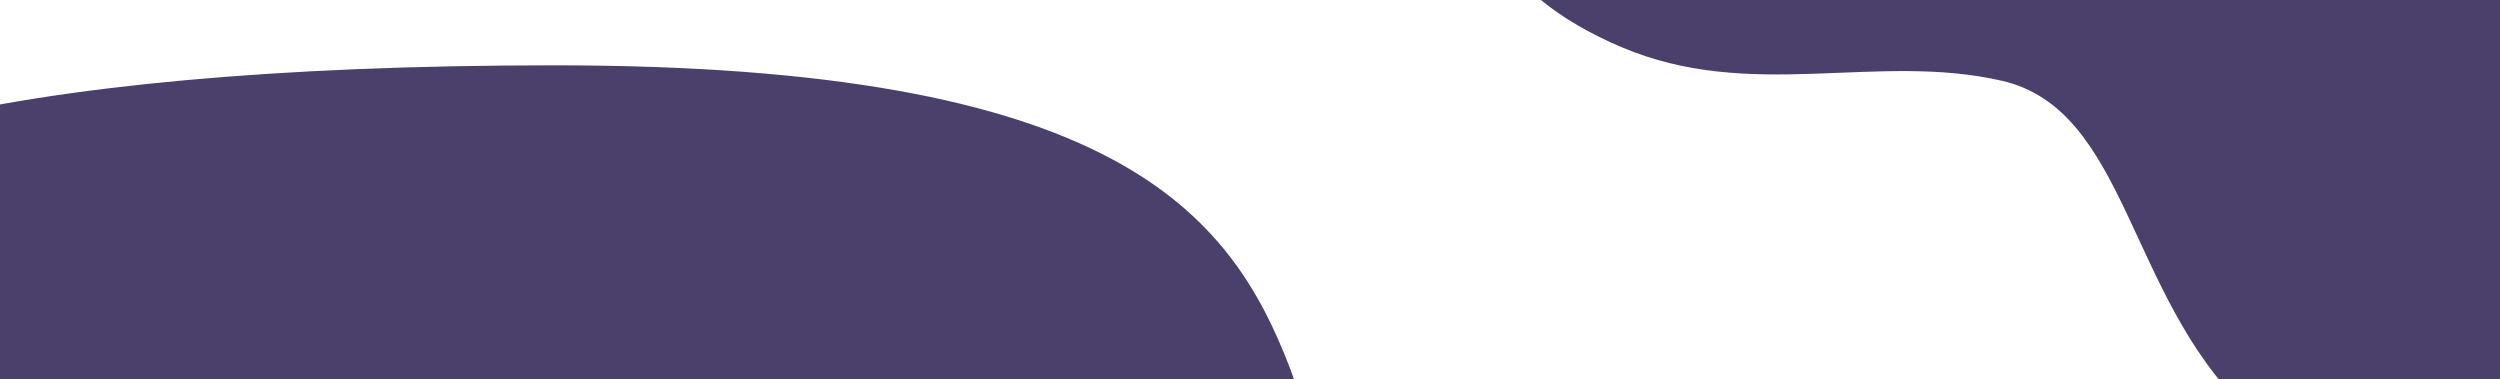
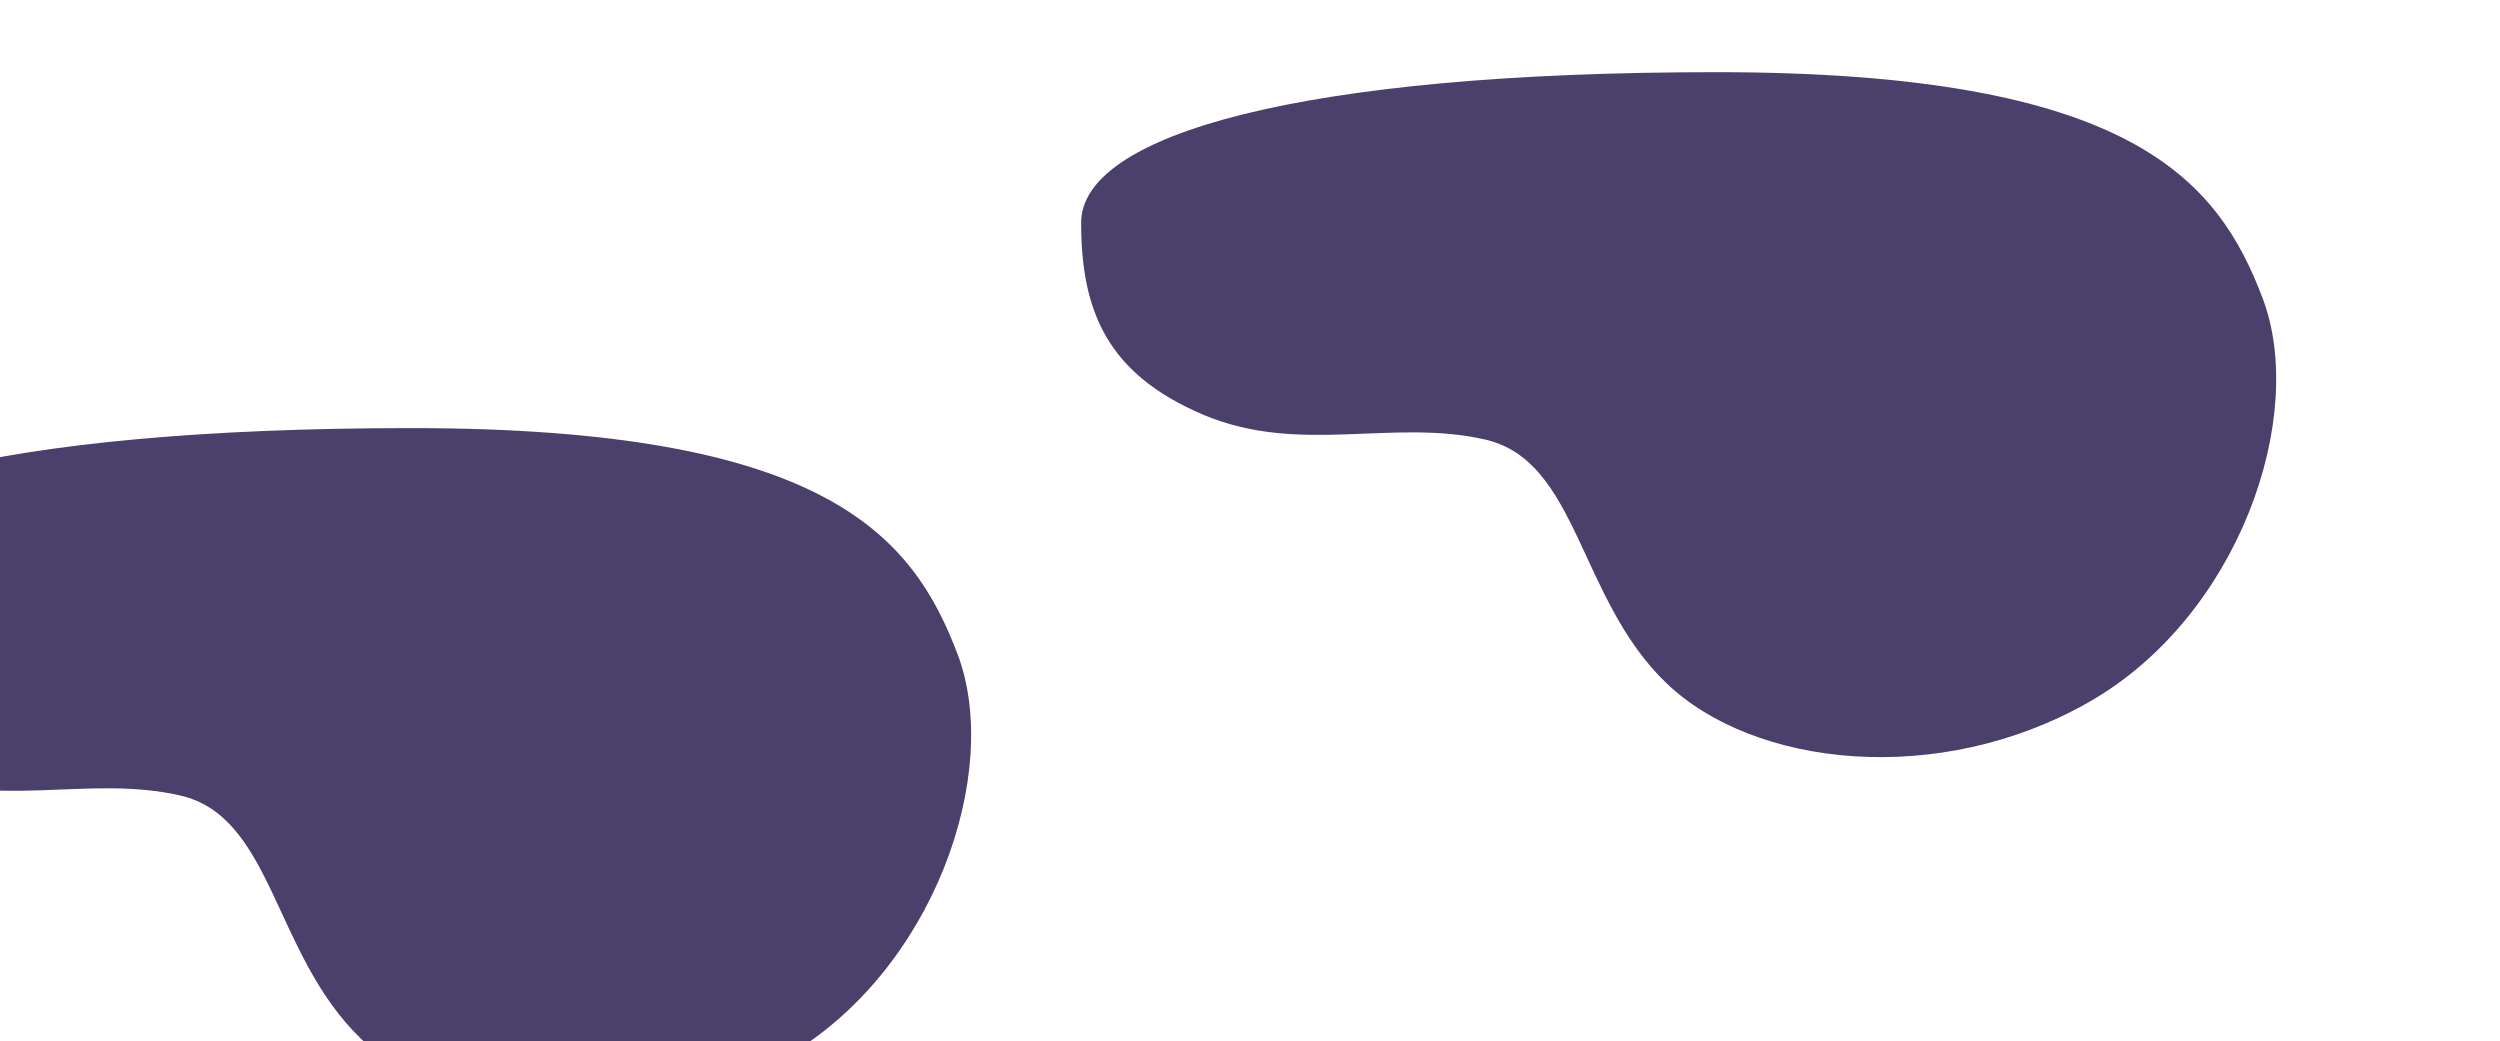
- <svg xmlns="http://www.w3.org/2000/svg" width="1110" height="168">
+ <svg xmlns="http://www.w3.org/2000/svg" width="100%" height="168">
  <path fill="#4B3F6B" fill-rule="evenodd" d="M647-93.924c0 52.724 15.5 90.486 73 114.877 57.5 24.391 113.055 2.134 168.786 14.894 55.731 12.76 55.731 94.962 108.214 145.549s163.142 62.874 253.12 11.552c89.976-51.322 130.765-171.152 103.88-241.807C1327.115-119.515 1275.593-184 1027-184c-248.593 0-380 37.353-380 90.076zm-781 213c0 52.724 15.5 90.486 73 114.877 57.5 24.391 113.055 2.134 168.786 14.894 55.731 12.76 55.731 94.962 108.214 145.549s163.142 62.874 253.12 11.552C559.095 354.626 599.884 234.796 573 164.141 546.115 93.485 494.593 29 246 29c-248.593 0-380 37.353-380 90.076z" />
</svg>
